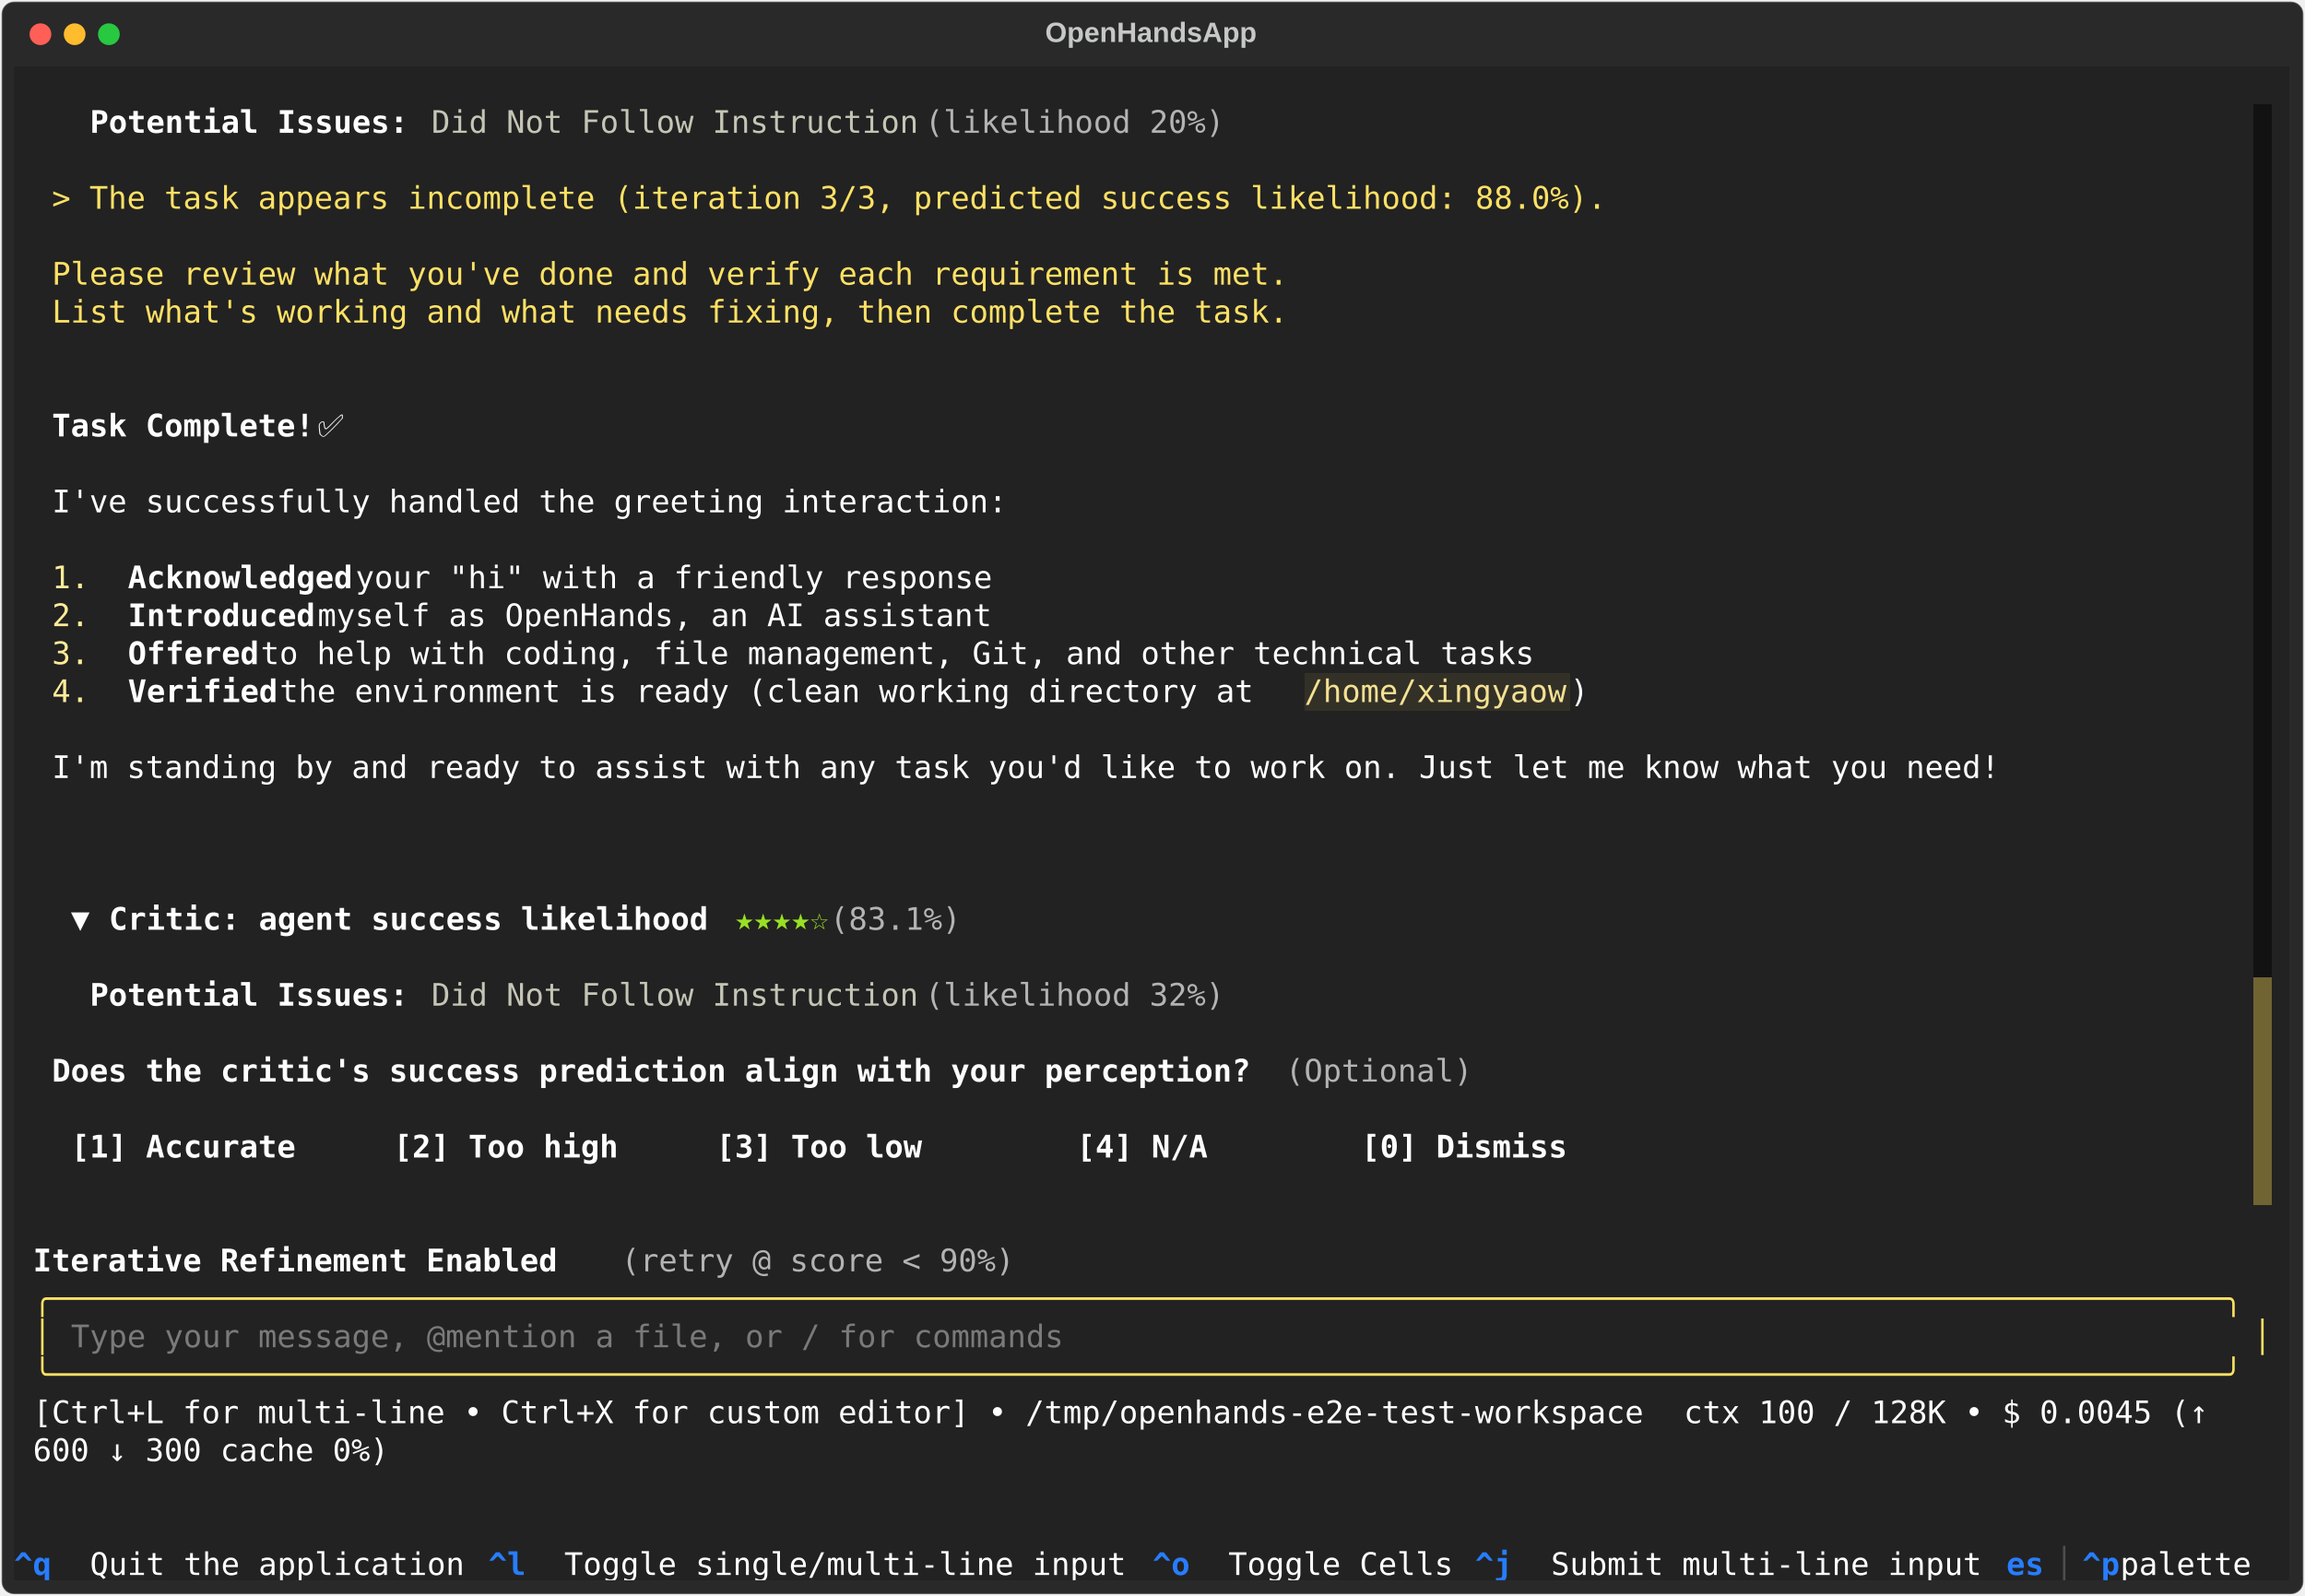
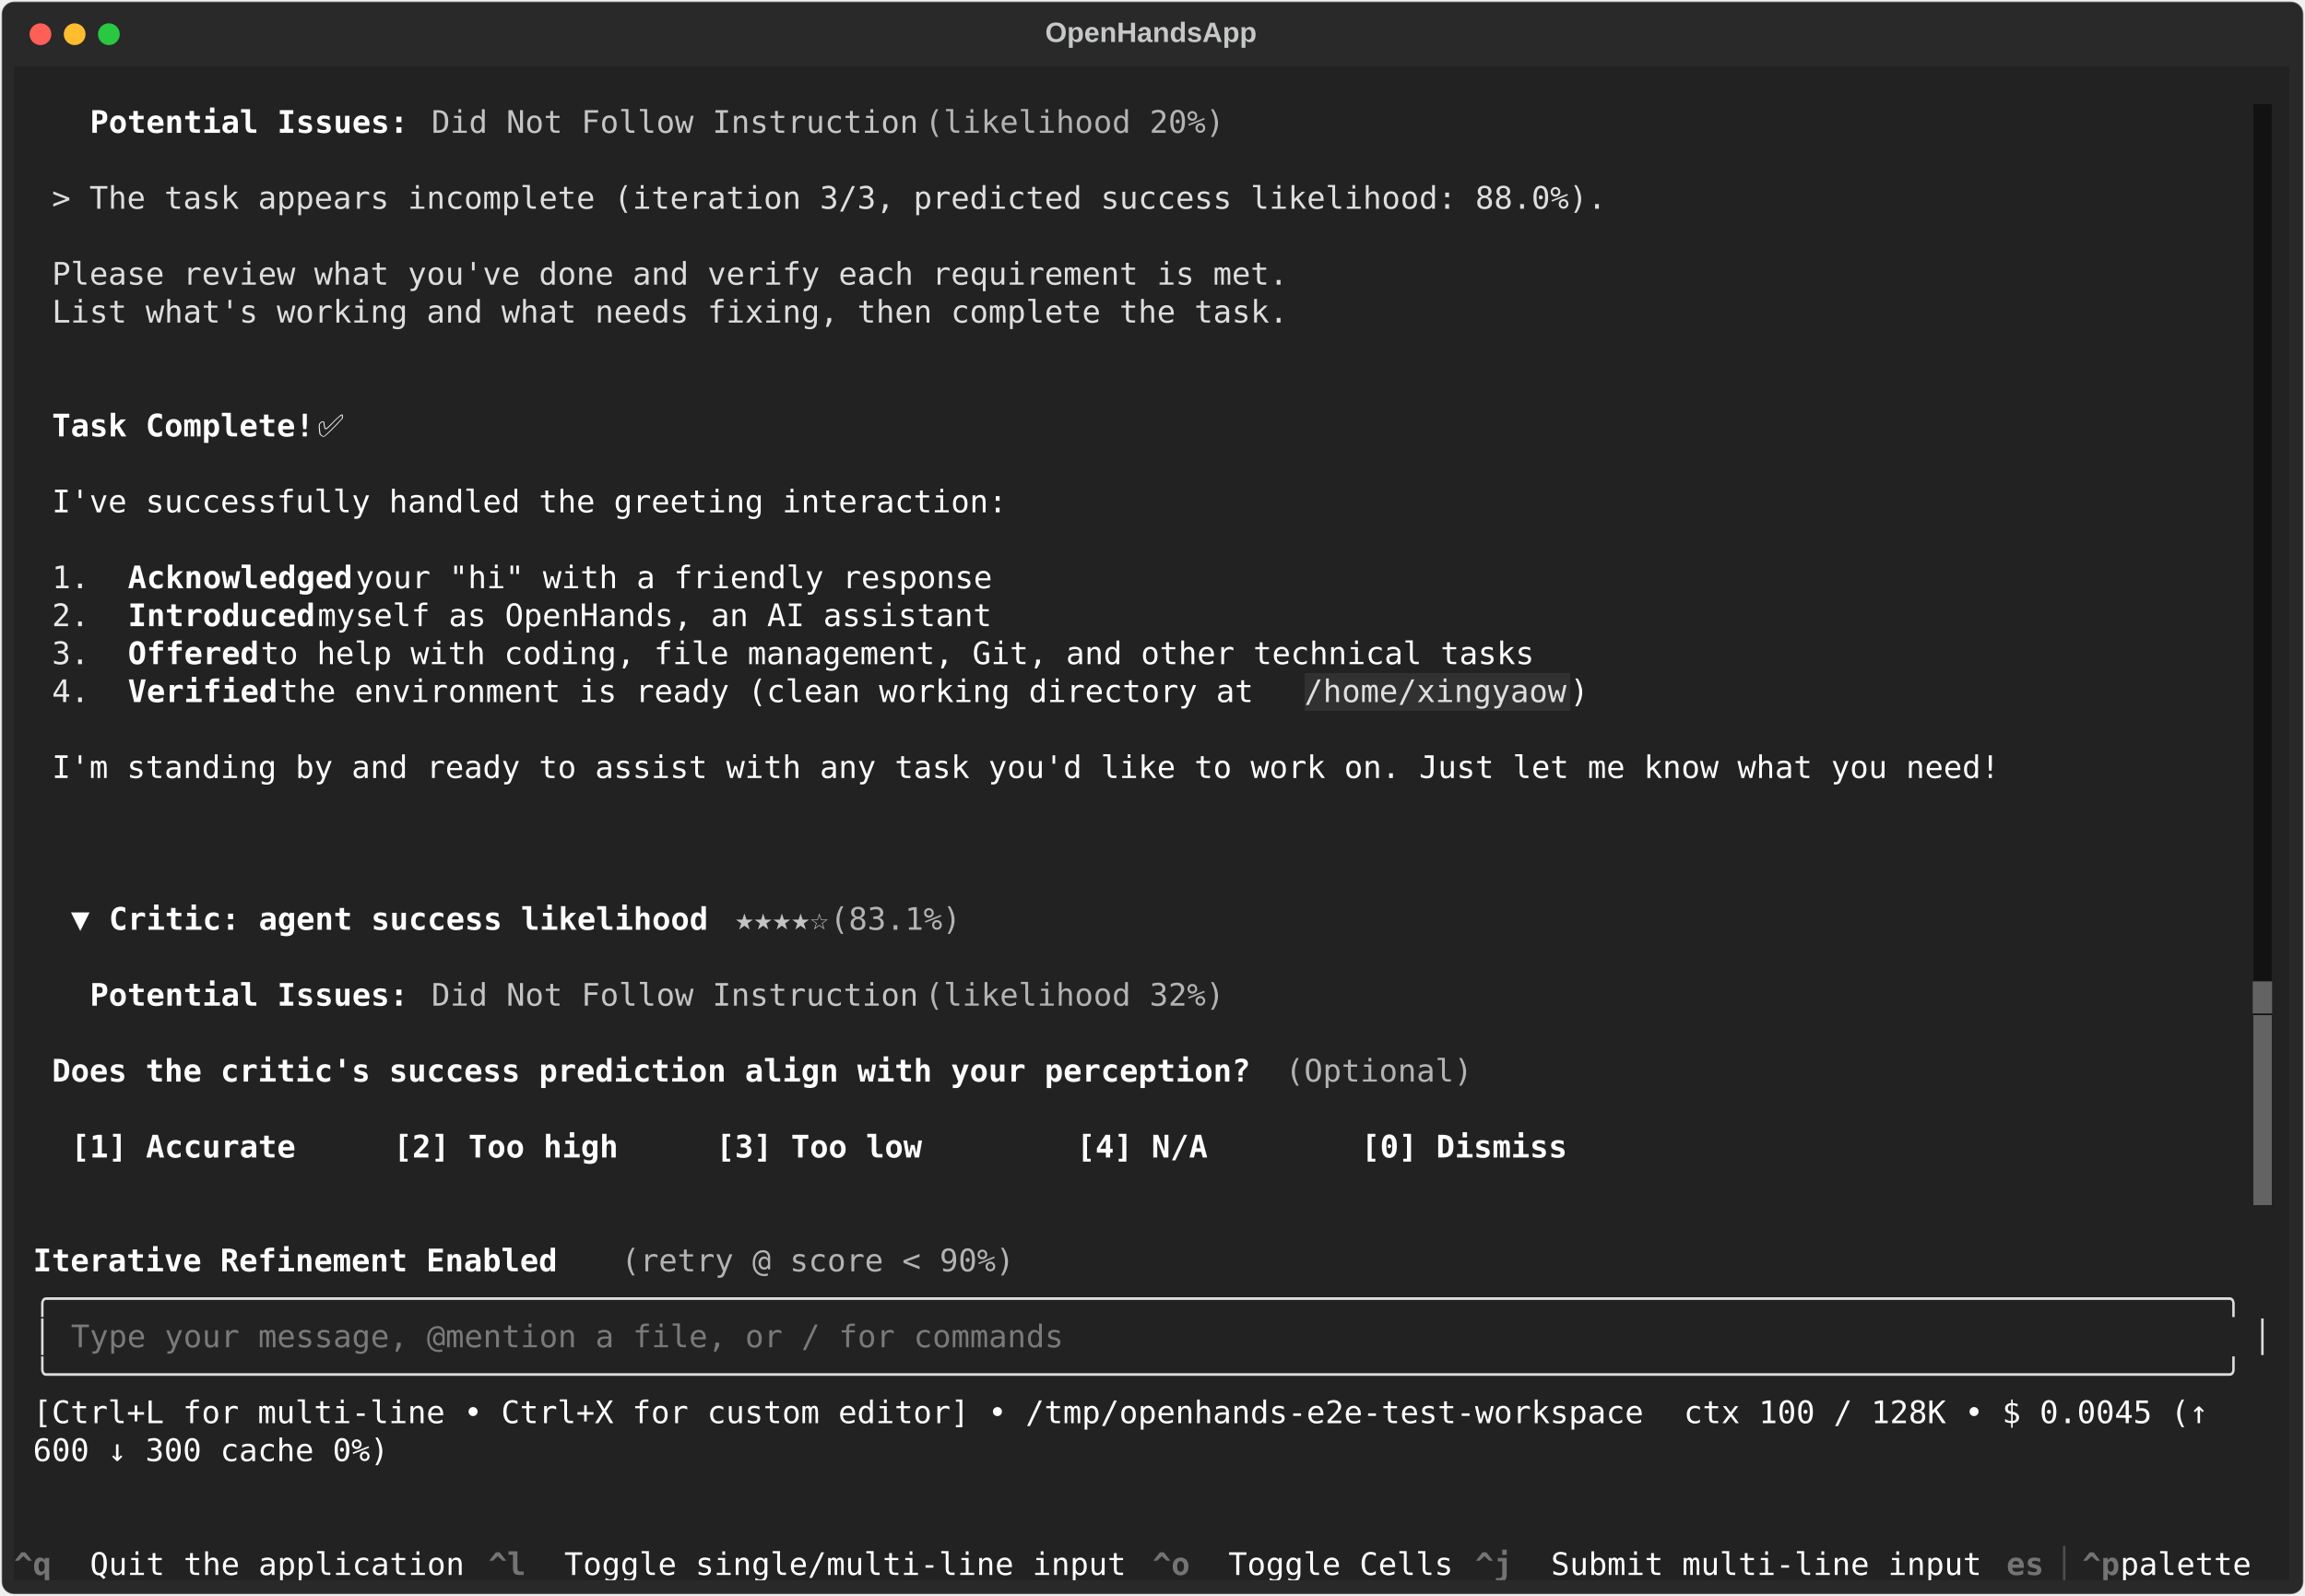
<svg xmlns="http://www.w3.org/2000/svg" class="rich-terminal" viewBox="0 0 1482 1026.0">
  <style>

    @font-face {
        font-family: "Fira Code";
        src: local("FiraCode-Regular"),
                url("https://cdnjs.cloudflare.com/ajax/libs/firacode/6.2.0/woff2/FiraCode-Regular.woff2") format("woff2"),
                url("https://cdnjs.cloudflare.com/ajax/libs/firacode/6.2.0/woff/FiraCode-Regular.woff") format("woff");
        font-style: normal;
        font-weight: 400;
    }
    @font-face {
        font-family: "Fira Code";
        src: local("FiraCode-Bold"),
                url("https://cdnjs.cloudflare.com/ajax/libs/firacode/6.2.0/woff2/FiraCode-Bold.woff2") format("woff2"),
                url("https://cdnjs.cloudflare.com/ajax/libs/firacode/6.2.0/woff/FiraCode-Bold.woff") format("woff");
        font-style: bold;
        font-weight: 700;
    }

    .terminal-matrix {
        font-family: Fira Code, monospace;
        font-size: 20px;
        line-height: 24.4px;
        font-variant-east-asian: full-width;
    }

    .terminal-title {
        font-size: 18px;
        font-weight: bold;
        font-family: arial;
    }

    .terminal-r1 { fill: #c5c8c6 }
.terminal-r2 { fill: #ffffff;font-weight: bold }
- .terminal-r3 { fill: #c4c5b5 }
+ .terminal-r3 { fill: #c4c4c4 }
.terminal-r4 { fill: #b3b3b3 }
.terminal-r5 { fill: #ffffff }
- .terminal-r6 { fill: #fee165 }
- .terminal-r7 { fill: #ffeb99 }
- .terminal-r8 { fill: #f4e193 }
- .terminal-r9 { fill: #98e024 }
- .terminal-r10 { fill: #222222 }
- .terminal-r11 { fill: #7a7a7a }
- .terminal-r12 { fill: #277dff;font-weight: bold }
- .terminal-r13 { fill: #4e4e4e }
+ .terminal-r6 { fill: #dedede }
+ .terminal-r7 { fill: #e9e9e9 }
+ .terminal-r8 { fill: #dfdfdf }
+ .terminal-r9 { fill: #c3c3c3 }
+ .terminal-r10 { fill: #636363 }
+ .terminal-r11 { fill: #222222 }
+ .terminal-r12 { fill: #7a7a7a }
+ .terminal-r13 { fill: #747474;font-weight: bold }
+ .terminal-r14 { fill: #4e4e4e }
    </style>
  <defs>
    <clipPath id="terminal-clip-terminal">
      <rect x="0" y="0" width="1463.0" height="975.0" />
    </clipPath>
    <clipPath id="terminal-line-0">
      <rect x="0" y="1.5" width="1464" height="24.65" />
    </clipPath>
    <clipPath id="terminal-line-1">
      <rect x="0" y="25.9" width="1464" height="24.65" />
    </clipPath>
    <clipPath id="terminal-line-2">
      <rect x="0" y="50.3" width="1464" height="24.65" />
    </clipPath>
    <clipPath id="terminal-line-3">
      <rect x="0" y="74.7" width="1464" height="24.65" />
    </clipPath>
    <clipPath id="terminal-line-4">
      <rect x="0" y="99.1" width="1464" height="24.65" />
    </clipPath>
    <clipPath id="terminal-line-5">
      <rect x="0" y="123.5" width="1464" height="24.65" />
    </clipPath>
    <clipPath id="terminal-line-6">
      <rect x="0" y="147.9" width="1464" height="24.65" />
    </clipPath>
    <clipPath id="terminal-line-7">
      <rect x="0" y="172.3" width="1464" height="24.65" />
    </clipPath>
    <clipPath id="terminal-line-8">
      <rect x="0" y="196.7" width="1464" height="24.65" />
    </clipPath>
    <clipPath id="terminal-line-9">
      <rect x="0" y="221.1" width="1464" height="24.65" />
    </clipPath>
    <clipPath id="terminal-line-10">
      <rect x="0" y="245.5" width="1464" height="24.65" />
    </clipPath>
    <clipPath id="terminal-line-11">
      <rect x="0" y="269.9" width="1464" height="24.65" />
    </clipPath>
    <clipPath id="terminal-line-12">
      <rect x="0" y="294.3" width="1464" height="24.65" />
    </clipPath>
    <clipPath id="terminal-line-13">
      <rect x="0" y="318.7" width="1464" height="24.65" />
    </clipPath>
    <clipPath id="terminal-line-14">
      <rect x="0" y="343.1" width="1464" height="24.65" />
    </clipPath>
    <clipPath id="terminal-line-15">
      <rect x="0" y="367.5" width="1464" height="24.65" />
    </clipPath>
    <clipPath id="terminal-line-16">
      <rect x="0" y="391.9" width="1464" height="24.65" />
    </clipPath>
    <clipPath id="terminal-line-17">
      <rect x="0" y="416.3" width="1464" height="24.65" />
    </clipPath>
    <clipPath id="terminal-line-18">
      <rect x="0" y="440.7" width="1464" height="24.65" />
    </clipPath>
    <clipPath id="terminal-line-19">
      <rect x="0" y="465.1" width="1464" height="24.65" />
    </clipPath>
    <clipPath id="terminal-line-20">
      <rect x="0" y="489.5" width="1464" height="24.65" />
    </clipPath>
    <clipPath id="terminal-line-21">
      <rect x="0" y="513.9" width="1464" height="24.65" />
    </clipPath>
    <clipPath id="terminal-line-22">
      <rect x="0" y="538.3" width="1464" height="24.65" />
    </clipPath>
    <clipPath id="terminal-line-23">
      <rect x="0" y="562.7" width="1464" height="24.65" />
    </clipPath>
    <clipPath id="terminal-line-24">
      <rect x="0" y="587.1" width="1464" height="24.65" />
    </clipPath>
    <clipPath id="terminal-line-25">
      <rect x="0" y="611.5" width="1464" height="24.65" />
    </clipPath>
    <clipPath id="terminal-line-26">
      <rect x="0" y="635.9" width="1464" height="24.65" />
    </clipPath>
    <clipPath id="terminal-line-27">
      <rect x="0" y="660.3" width="1464" height="24.65" />
    </clipPath>
    <clipPath id="terminal-line-28">
      <rect x="0" y="684.7" width="1464" height="24.65" />
    </clipPath>
    <clipPath id="terminal-line-29">
      <rect x="0" y="709.1" width="1464" height="24.65" />
    </clipPath>
    <clipPath id="terminal-line-30">
      <rect x="0" y="733.5" width="1464" height="24.65" />
    </clipPath>
    <clipPath id="terminal-line-31">
      <rect x="0" y="757.9" width="1464" height="24.65" />
    </clipPath>
    <clipPath id="terminal-line-32">
      <rect x="0" y="782.3" width="1464" height="24.65" />
    </clipPath>
    <clipPath id="terminal-line-33">
      <rect x="0" y="806.7" width="1464" height="24.65" />
    </clipPath>
    <clipPath id="terminal-line-34">
      <rect x="0" y="831.1" width="1464" height="24.65" />
    </clipPath>
    <clipPath id="terminal-line-35">
      <rect x="0" y="855.5" width="1464" height="24.65" />
    </clipPath>
    <clipPath id="terminal-line-36">
      <rect x="0" y="879.9" width="1464" height="24.65" />
    </clipPath>
    <clipPath id="terminal-line-37">
      <rect x="0" y="904.3" width="1464" height="24.65" />
    </clipPath>
    <clipPath id="terminal-line-38">
      <rect x="0" y="928.7" width="1464" height="24.65" />
    </clipPath>
  </defs>
  <rect fill="#292929" stroke="rgba(255,255,255,0.35)" stroke-width="1" x="1" y="1" width="1480" height="1024" rx="8" />
  <text class="terminal-title" fill="#c5c8c6" text-anchor="middle" x="740" y="27">OpenHandsApp</text>
  <g transform="translate(26,22)">
    <circle cx="0" cy="0" r="7" fill="#ff5f57" />
    <circle cx="22" cy="0" r="7" fill="#febc2e" />
    <circle cx="44" cy="0" r="7" fill="#28c840" />
  </g>
  <g transform="translate(9, 41)" clip-path="url(#terminal-clip-terminal)">
    <rect fill="#222222" x="0" y="1.5" width="1464" height="24.65" shape-rendering="crispEdges" />
    <rect fill="#222222" x="0" y="25.9" width="48.8" height="24.65" shape-rendering="crispEdges" />
    <rect fill="#222222" x="48.8" y="25.9" width="219.6" height="24.65" shape-rendering="crispEdges" />
    <rect fill="#222222" x="268.4" y="25.9" width="317.2" height="24.65" shape-rendering="crispEdges" />
    <rect fill="#222222" x="585.6" y="25.9" width="207.4" height="24.65" shape-rendering="crispEdges" />
    <rect fill="#222222" x="793" y="25.9" width="646.6" height="24.65" shape-rendering="crispEdges" />
    <rect fill="#121212" x="1439.6" y="25.9" width="12.2" height="24.65" shape-rendering="crispEdges" />
    <rect fill="#222222" x="1451.8" y="25.9" width="12.2" height="24.65" shape-rendering="crispEdges" />
    <rect fill="#222222" x="0" y="50.3" width="1439.6" height="24.65" shape-rendering="crispEdges" />
    <rect fill="#121212" x="1439.6" y="50.3" width="12.2" height="24.65" shape-rendering="crispEdges" />
    <rect fill="#222222" x="1451.8" y="50.3" width="12.2" height="24.65" shape-rendering="crispEdges" />
    <rect fill="#222222" x="0" y="74.7" width="24.4" height="24.65" shape-rendering="crispEdges" />
    <rect fill="#222222" x="24.4" y="74.7" width="1012.6" height="24.65" shape-rendering="crispEdges" />
    <rect fill="#222222" x="1037" y="74.7" width="402.6" height="24.65" shape-rendering="crispEdges" />
    <rect fill="#121212" x="1439.6" y="74.7" width="12.2" height="24.65" shape-rendering="crispEdges" />
    <rect fill="#222222" x="1451.8" y="74.7" width="12.2" height="24.65" shape-rendering="crispEdges" />
    <rect fill="#222222" x="0" y="99.1" width="24.4" height="24.65" shape-rendering="crispEdges" />
    <rect fill="#222222" x="24.4" y="99.1" width="0" height="24.65" shape-rendering="crispEdges" />
    <rect fill="#222222" x="24.4" y="99.1" width="1415.2" height="24.65" shape-rendering="crispEdges" />
    <rect fill="#121212" x="1439.6" y="99.1" width="12.2" height="24.65" shape-rendering="crispEdges" />
    <rect fill="#222222" x="1451.8" y="99.1" width="12.2" height="24.65" shape-rendering="crispEdges" />
    <rect fill="#222222" x="0" y="123.5" width="24.4" height="24.65" shape-rendering="crispEdges" />
    <rect fill="#222222" x="24.4" y="123.5" width="805.2" height="24.65" shape-rendering="crispEdges" />
    <rect fill="#222222" x="829.6" y="123.5" width="610" height="24.65" shape-rendering="crispEdges" />
    <rect fill="#121212" x="1439.6" y="123.5" width="12.2" height="24.65" shape-rendering="crispEdges" />
    <rect fill="#222222" x="1451.8" y="123.5" width="12.2" height="24.65" shape-rendering="crispEdges" />
    <rect fill="#222222" x="0" y="147.9" width="24.4" height="24.65" shape-rendering="crispEdges" />
    <rect fill="#222222" x="24.4" y="147.9" width="805.2" height="24.65" shape-rendering="crispEdges" />
    <rect fill="#222222" x="829.6" y="147.9" width="610" height="24.65" shape-rendering="crispEdges" />
    <rect fill="#121212" x="1439.6" y="147.9" width="12.2" height="24.65" shape-rendering="crispEdges" />
    <rect fill="#222222" x="1451.8" y="147.9" width="12.2" height="24.65" shape-rendering="crispEdges" />
    <rect fill="#222222" x="0" y="172.3" width="1439.6" height="24.65" shape-rendering="crispEdges" />
    <rect fill="#121212" x="1439.6" y="172.3" width="12.2" height="24.65" shape-rendering="crispEdges" />
    <rect fill="#222222" x="1451.8" y="172.3" width="12.2" height="24.65" shape-rendering="crispEdges" />
    <rect fill="#222222" x="0" y="196.7" width="1439.6" height="24.65" shape-rendering="crispEdges" />
    <rect fill="#121212" x="1439.6" y="196.7" width="12.2" height="24.65" shape-rendering="crispEdges" />
    <rect fill="#222222" x="1451.8" y="196.7" width="12.2" height="24.65" shape-rendering="crispEdges" />
    <rect fill="#222222" x="0" y="221.1" width="24.4" height="24.65" shape-rendering="crispEdges" />
    <rect fill="#222222" x="24.4" y="221.1" width="170.8" height="24.65" shape-rendering="crispEdges" />
    <rect fill="#222222" x="195.2" y="221.1" width="36.6" height="24.65" shape-rendering="crispEdges" />
    <rect fill="#222222" x="231.8" y="221.1" width="1207.8" height="24.65" shape-rendering="crispEdges" />
    <rect fill="#121212" x="1439.6" y="221.1" width="12.2" height="24.65" shape-rendering="crispEdges" />
    <rect fill="#222222" x="1451.8" y="221.1" width="12.2" height="24.65" shape-rendering="crispEdges" />
    <rect fill="#222222" x="0" y="245.5" width="1439.6" height="24.65" shape-rendering="crispEdges" />
    <rect fill="#121212" x="1439.6" y="245.5" width="12.2" height="24.65" shape-rendering="crispEdges" />
    <rect fill="#222222" x="1451.8" y="245.5" width="12.2" height="24.65" shape-rendering="crispEdges" />
    <rect fill="#222222" x="0" y="269.9" width="24.4" height="24.65" shape-rendering="crispEdges" />
    <rect fill="#222222" x="24.4" y="269.9" width="622.2" height="24.65" shape-rendering="crispEdges" />
    <rect fill="#222222" x="646.6" y="269.9" width="793" height="24.65" shape-rendering="crispEdges" />
    <rect fill="#121212" x="1439.6" y="269.9" width="12.2" height="24.65" shape-rendering="crispEdges" />
    <rect fill="#222222" x="1451.8" y="269.9" width="12.2" height="24.65" shape-rendering="crispEdges" />
    <rect fill="#222222" x="0" y="294.3" width="1439.6" height="24.65" shape-rendering="crispEdges" />
    <rect fill="#121212" x="1439.6" y="294.3" width="12.2" height="24.65" shape-rendering="crispEdges" />
    <rect fill="#222222" x="1451.8" y="294.3" width="12.2" height="24.65" shape-rendering="crispEdges" />
    <rect fill="#222222" x="0" y="318.7" width="24.4" height="24.65" shape-rendering="crispEdges" />
    <rect fill="#222222" x="24.4" y="318.7" width="48.8" height="24.65" shape-rendering="crispEdges" />
    <rect fill="#222222" x="73.2" y="318.7" width="146.4" height="24.65" shape-rendering="crispEdges" />
    <rect fill="#222222" x="219.6" y="318.7" width="427" height="24.65" shape-rendering="crispEdges" />
    <rect fill="#222222" x="646.6" y="318.7" width="793" height="24.65" shape-rendering="crispEdges" />
    <rect fill="#121212" x="1439.6" y="318.7" width="12.2" height="24.65" shape-rendering="crispEdges" />
    <rect fill="#222222" x="1451.8" y="318.7" width="12.2" height="24.65" shape-rendering="crispEdges" />
    <rect fill="#222222" x="0" y="343.1" width="24.4" height="24.65" shape-rendering="crispEdges" />
    <rect fill="#222222" x="24.4" y="343.1" width="48.8" height="24.65" shape-rendering="crispEdges" />
    <rect fill="#222222" x="73.2" y="343.1" width="122" height="24.65" shape-rendering="crispEdges" />
    <rect fill="#222222" x="195.2" y="343.1" width="451.4" height="24.65" shape-rendering="crispEdges" />
    <rect fill="#222222" x="646.6" y="343.1" width="793" height="24.65" shape-rendering="crispEdges" />
    <rect fill="#121212" x="1439.6" y="343.1" width="12.2" height="24.65" shape-rendering="crispEdges" />
    <rect fill="#222222" x="1451.8" y="343.1" width="12.2" height="24.65" shape-rendering="crispEdges" />
    <rect fill="#222222" x="0" y="367.5" width="24.4" height="24.65" shape-rendering="crispEdges" />
    <rect fill="#222222" x="24.4" y="367.5" width="48.8" height="24.65" shape-rendering="crispEdges" />
    <rect fill="#222222" x="73.2" y="367.5" width="85.4" height="24.65" shape-rendering="crispEdges" />
    <rect fill="#222222" x="158.6" y="367.5" width="841.8" height="24.65" shape-rendering="crispEdges" />
    <rect fill="#222222" x="1000.4" y="367.5" width="439.2" height="24.65" shape-rendering="crispEdges" />
    <rect fill="#121212" x="1439.6" y="367.5" width="12.2" height="24.65" shape-rendering="crispEdges" />
    <rect fill="#222222" x="1451.8" y="367.5" width="12.2" height="24.65" shape-rendering="crispEdges" />
    <rect fill="#222222" x="0" y="391.9" width="24.4" height="24.65" shape-rendering="crispEdges" />
    <rect fill="#222222" x="24.4" y="391.9" width="48.8" height="24.65" shape-rendering="crispEdges" />
    <rect fill="#222222" x="73.2" y="391.9" width="97.6" height="24.65" shape-rendering="crispEdges" />
    <rect fill="#222222" x="170.8" y="391.9" width="658.8" height="24.65" shape-rendering="crispEdges" />
-     <rect fill="#333127" x="829.6" y="391.9" width="170.8" height="24.65" shape-rendering="crispEdges" />
+     <rect fill="#313131" x="829.6" y="391.9" width="170.8" height="24.65" shape-rendering="crispEdges" />
    <rect fill="#222222" x="1000.4" y="391.9" width="12.2" height="24.65" shape-rendering="crispEdges" />
    <rect fill="#222222" x="1012.6" y="391.9" width="427" height="24.65" shape-rendering="crispEdges" />
    <rect fill="#121212" x="1439.6" y="391.9" width="12.2" height="24.65" shape-rendering="crispEdges" />
    <rect fill="#222222" x="1451.8" y="391.9" width="12.2" height="24.65" shape-rendering="crispEdges" />
    <rect fill="#222222" x="0" y="416.3" width="1439.6" height="24.65" shape-rendering="crispEdges" />
    <rect fill="#121212" x="1439.6" y="416.3" width="12.2" height="24.65" shape-rendering="crispEdges" />
    <rect fill="#222222" x="1451.8" y="416.3" width="12.2" height="24.65" shape-rendering="crispEdges" />
    <rect fill="#222222" x="0" y="440.7" width="24.4" height="24.65" shape-rendering="crispEdges" />
    <rect fill="#222222" x="24.4" y="440.7" width="1268.8" height="24.65" shape-rendering="crispEdges" />
    <rect fill="#222222" x="1293.2" y="440.7" width="146.4" height="24.65" shape-rendering="crispEdges" />
    <rect fill="#121212" x="1439.6" y="440.7" width="12.2" height="24.65" shape-rendering="crispEdges" />
    <rect fill="#222222" x="1451.8" y="440.7" width="12.2" height="24.65" shape-rendering="crispEdges" />
    <rect fill="#222222" x="0" y="465.1" width="1439.6" height="24.65" shape-rendering="crispEdges" />
    <rect fill="#121212" x="1439.6" y="465.1" width="12.2" height="24.65" shape-rendering="crispEdges" />
    <rect fill="#222222" x="1451.8" y="465.1" width="12.2" height="24.65" shape-rendering="crispEdges" />
    <rect fill="#222222" x="0" y="489.5" width="1439.6" height="24.65" shape-rendering="crispEdges" />
    <rect fill="#121212" x="1439.6" y="489.5" width="12.2" height="24.65" shape-rendering="crispEdges" />
    <rect fill="#222222" x="1451.8" y="489.5" width="12.2" height="24.65" shape-rendering="crispEdges" />
    <rect fill="#222222" x="0" y="513.9" width="1439.6" height="24.65" shape-rendering="crispEdges" />
    <rect fill="#121212" x="1439.6" y="513.9" width="12.2" height="24.65" shape-rendering="crispEdges" />
    <rect fill="#222222" x="1451.8" y="513.9" width="12.2" height="24.65" shape-rendering="crispEdges" />
    <rect fill="#222222" x="0" y="538.3" width="36.6" height="24.65" shape-rendering="crispEdges" />
    <rect fill="#222222" x="36.6" y="538.3" width="24.4" height="24.65" shape-rendering="crispEdges" />
    <rect fill="#222222" x="61" y="538.3" width="402.6" height="24.65" shape-rendering="crispEdges" />
    <rect fill="#222222" x="463.6" y="538.3" width="61" height="24.65" shape-rendering="crispEdges" />
    <rect fill="#222222" x="524.6" y="538.3" width="97.6" height="24.65" shape-rendering="crispEdges" />
    <rect fill="#222222" x="622.2" y="538.3" width="817.4" height="24.65" shape-rendering="crispEdges" />
    <rect fill="#121212" x="1439.6" y="538.3" width="12.2" height="24.65" shape-rendering="crispEdges" />
    <rect fill="#222222" x="1451.8" y="538.3" width="12.2" height="24.65" shape-rendering="crispEdges" />
    <rect fill="#222222" x="0" y="562.7" width="1439.6" height="24.65" shape-rendering="crispEdges" />
    <rect fill="#121212" x="1439.6" y="562.7" width="12.2" height="24.65" shape-rendering="crispEdges" />
    <rect fill="#222222" x="1451.8" y="562.7" width="12.2" height="24.65" shape-rendering="crispEdges" />
    <rect fill="#222222" x="0" y="587.1" width="48.8" height="24.65" shape-rendering="crispEdges" />
    <rect fill="#222222" x="48.8" y="587.1" width="219.6" height="24.65" shape-rendering="crispEdges" />
    <rect fill="#222222" x="268.4" y="587.1" width="317.2" height="24.65" shape-rendering="crispEdges" />
    <rect fill="#222222" x="585.6" y="587.1" width="207.4" height="24.65" shape-rendering="crispEdges" />
    <rect fill="#222222" x="793" y="587.1" width="646.6" height="24.65" shape-rendering="crispEdges" />
-     <rect fill="#706433" x="1439.6" y="587.1" width="12.2" height="24.65" shape-rendering="crispEdges" />
+     <rect fill="#121212" x="1439.6" y="587.1" width="12.2" height="24.65" shape-rendering="crispEdges" />
    <rect fill="#222222" x="1451.8" y="587.1" width="12.2" height="24.65" shape-rendering="crispEdges" />
    <rect fill="#222222" x="0" y="611.5" width="1439.6" height="24.65" shape-rendering="crispEdges" />
-     <rect fill="#706433" x="1439.6" y="611.5" width="12.2" height="24.65" shape-rendering="crispEdges" />
+     <rect fill="#636363" x="1439.6" y="611.5" width="12.2" height="24.65" shape-rendering="crispEdges" />
    <rect fill="#222222" x="1451.8" y="611.5" width="12.2" height="24.65" shape-rendering="crispEdges" />
    <rect fill="#222222" x="0" y="635.9" width="24.4" height="24.65" shape-rendering="crispEdges" />
    <rect fill="#222222" x="24.4" y="635.9" width="780.8" height="24.65" shape-rendering="crispEdges" />
    <rect fill="#222222" x="805.2" y="635.9" width="12.2" height="24.65" shape-rendering="crispEdges" />
    <rect fill="#222222" x="817.4" y="635.9" width="122" height="24.65" shape-rendering="crispEdges" />
    <rect fill="#222222" x="939.4" y="635.9" width="500.2" height="24.65" shape-rendering="crispEdges" />
-     <rect fill="#706433" x="1439.6" y="635.9" width="12.2" height="24.65" shape-rendering="crispEdges" />
+     <rect fill="#636363" x="1439.6" y="635.9" width="12.2" height="24.65" shape-rendering="crispEdges" />
    <rect fill="#222222" x="1451.8" y="635.9" width="12.2" height="24.65" shape-rendering="crispEdges" />
    <rect fill="#222222" x="0" y="660.3" width="24.4" height="24.65" shape-rendering="crispEdges" />
    <rect fill="#222222" x="24.4" y="660.3" width="1403" height="24.65" shape-rendering="crispEdges" />
    <rect fill="#222222" x="1427.4" y="660.3" width="12.2" height="24.65" shape-rendering="crispEdges" />
-     <rect fill="#706433" x="1439.6" y="660.3" width="12.2" height="24.65" shape-rendering="crispEdges" />
+     <rect fill="#636363" x="1439.6" y="660.3" width="12.2" height="24.65" shape-rendering="crispEdges" />
    <rect fill="#222222" x="1451.8" y="660.3" width="12.2" height="24.65" shape-rendering="crispEdges" />
    <rect fill="#222222" x="0" y="684.7" width="36.6" height="24.65" shape-rendering="crispEdges" />
    <rect fill="#222222" x="36.6" y="684.7" width="170.8" height="24.65" shape-rendering="crispEdges" />
    <rect fill="#222222" x="207.4" y="684.7" width="36.6" height="24.65" shape-rendering="crispEdges" />
    <rect fill="#222222" x="244" y="684.7" width="170.8" height="24.65" shape-rendering="crispEdges" />
    <rect fill="#222222" x="414.8" y="684.7" width="36.6" height="24.65" shape-rendering="crispEdges" />
    <rect fill="#222222" x="451.4" y="684.7" width="158.6" height="24.65" shape-rendering="crispEdges" />
    <rect fill="#222222" x="610" y="684.7" width="73.2" height="24.65" shape-rendering="crispEdges" />
    <rect fill="#222222" x="683.2" y="684.7" width="109.8" height="24.65" shape-rendering="crispEdges" />
    <rect fill="#222222" x="793" y="684.7" width="73.2" height="24.65" shape-rendering="crispEdges" />
    <rect fill="#222222" x="866.2" y="684.7" width="158.6" height="24.65" shape-rendering="crispEdges" />
    <rect fill="#222222" x="1024.8" y="684.7" width="414.8" height="24.65" shape-rendering="crispEdges" />
-     <rect fill="#706433" x="1439.6" y="684.7" width="12.2" height="24.65" shape-rendering="crispEdges" />
+     <rect fill="#636363" x="1439.6" y="684.7" width="12.2" height="24.65" shape-rendering="crispEdges" />
    <rect fill="#222222" x="1451.8" y="684.7" width="12.2" height="24.65" shape-rendering="crispEdges" />
    <rect fill="#222222" x="0" y="709.1" width="1439.6" height="24.65" shape-rendering="crispEdges" />
-     <rect fill="#706433" x="1439.6" y="709.1" width="12.2" height="24.65" shape-rendering="crispEdges" />
+     <rect fill="#636363" x="1439.6" y="709.1" width="12.2" height="24.65" shape-rendering="crispEdges" />
    <rect fill="#222222" x="1451.8" y="709.1" width="12.2" height="24.65" shape-rendering="crispEdges" />
    <rect fill="#222222" x="0" y="733.5" width="1464" height="24.65" shape-rendering="crispEdges" />
    <rect fill="#222222" x="0" y="757.9" width="12.2" height="24.65" shape-rendering="crispEdges" />
    <rect fill="#222222" x="12.2" y="757.9" width="366" height="24.65" shape-rendering="crispEdges" />
    <rect fill="#222222" x="378.2" y="757.9" width="12.2" height="24.65" shape-rendering="crispEdges" />
    <rect fill="#222222" x="390.4" y="757.9" width="256.2" height="24.65" shape-rendering="crispEdges" />
    <rect fill="#222222" x="646.6" y="757.9" width="817.4" height="24.65" shape-rendering="crispEdges" />
    <rect fill="#222222" x="0" y="782.3" width="12.2" height="24.65" shape-rendering="crispEdges" />
    <rect fill="#222222" x="12.2" y="782.3" width="1439.6" height="24.65" shape-rendering="crispEdges" />
    <rect fill="#222222" x="1451.8" y="782.3" width="12.2" height="24.65" shape-rendering="crispEdges" />
    <rect fill="#222222" x="0" y="806.7" width="12.2" height="24.65" shape-rendering="crispEdges" />
    <rect fill="#222222" x="12.2" y="806.7" width="12.2" height="24.65" shape-rendering="crispEdges" />
    <rect fill="#222222" x="24.4" y="806.7" width="12.2" height="24.65" shape-rendering="crispEdges" />
    <rect fill="#222222" x="36.6" y="806.7" width="646.6" height="24.65" shape-rendering="crispEdges" />
    <rect fill="#222222" x="683.2" y="806.7" width="756.4" height="24.65" shape-rendering="crispEdges" />
    <rect fill="#222222" x="1439.6" y="806.7" width="12.2" height="24.65" shape-rendering="crispEdges" />
    <rect fill="#222222" x="1451.8" y="806.7" width="12.2" height="24.65" shape-rendering="crispEdges" />
    <rect fill="#222222" x="0" y="831.1" width="12.2" height="24.65" shape-rendering="crispEdges" />
    <rect fill="#222222" x="12.2" y="831.1" width="1439.6" height="24.65" shape-rendering="crispEdges" />
    <rect fill="#222222" x="1451.8" y="831.1" width="12.2" height="24.65" shape-rendering="crispEdges" />
    <rect fill="#222222" x="0" y="855.5" width="12.2" height="24.65" shape-rendering="crispEdges" />
    <rect fill="#222222" x="12.2" y="855.5" width="1061.4" height="24.65" shape-rendering="crispEdges" />
    <rect fill="#222222" x="1073.6" y="855.5" width="341.6" height="24.65" shape-rendering="crispEdges" />
    <rect fill="#222222" x="1415.2" y="855.5" width="48.8" height="24.65" shape-rendering="crispEdges" />
    <rect fill="#222222" x="0" y="879.9" width="12.2" height="24.65" shape-rendering="crispEdges" />
    <rect fill="#222222" x="12.2" y="879.9" width="231.8" height="24.65" shape-rendering="crispEdges" />
    <rect fill="#222222" x="244" y="879.9" width="1220" height="24.65" shape-rendering="crispEdges" />
    <rect fill="#222222" x="0" y="904.3" width="1464" height="24.65" shape-rendering="crispEdges" />
    <rect fill="#222222" x="0" y="928.7" width="1464" height="24.65" shape-rendering="crispEdges" />
    <rect fill="#222222" x="0" y="953.1" width="48.8" height="24.65" shape-rendering="crispEdges" />
    <rect fill="#222222" x="48.8" y="953.1" width="256.2" height="24.65" shape-rendering="crispEdges" />
    <rect fill="#222222" x="305" y="953.1" width="48.8" height="24.65" shape-rendering="crispEdges" />
    <rect fill="#222222" x="353.8" y="953.1" width="378.2" height="24.65" shape-rendering="crispEdges" />
    <rect fill="#222222" x="732" y="953.1" width="48.8" height="24.65" shape-rendering="crispEdges" />
    <rect fill="#222222" x="780.8" y="953.1" width="158.6" height="24.65" shape-rendering="crispEdges" />
    <rect fill="#222222" x="939.4" y="953.1" width="48.8" height="24.65" shape-rendering="crispEdges" />
    <rect fill="#222222" x="988.2" y="953.1" width="292.8" height="24.65" shape-rendering="crispEdges" />
    <rect fill="#222222" x="1281" y="953.1" width="36.6" height="24.65" shape-rendering="crispEdges" />
    <rect fill="#222222" x="1317.6" y="953.1" width="12.2" height="24.65" shape-rendering="crispEdges" />
    <rect fill="#222222" x="1329.8" y="953.1" width="24.4" height="24.65" shape-rendering="crispEdges" />
    <rect fill="#222222" x="1354.2" y="953.1" width="97.6" height="24.65" shape-rendering="crispEdges" />
    <rect fill="#222222" x="1451.8" y="953.1" width="12.2" height="24.65" shape-rendering="crispEdges" />
    <g class="terminal-matrix">
      <text class="terminal-r1" x="1464" y="20" textLength="12.2" clip-path="url(#terminal-line-0)">
</text>
      <text class="terminal-r2" x="48.8" y="44.4" textLength="219.6" clip-path="url(#terminal-line-1)">Potential Issues: </text>
      <text class="terminal-r3" x="268.4" y="44.4" textLength="317.2" clip-path="url(#terminal-line-1)">Did Not Follow Instruction</text>
      <text class="terminal-r4" x="585.6" y="44.4" textLength="207.4" clip-path="url(#terminal-line-1)"> (likelihood 20%)</text>
      <text class="terminal-r1" x="1464" y="44.4" textLength="12.2" clip-path="url(#terminal-line-1)">
</text>
      <text class="terminal-r1" x="1464" y="68.8" textLength="12.2" clip-path="url(#terminal-line-2)">
</text>
      <text class="terminal-r6" x="24.4" y="93.2" textLength="1012.6" clip-path="url(#terminal-line-3)">&gt; The task appears incomplete (iteration 3/3, predicted success likelihood: 88.0%).</text>
      <text class="terminal-r1" x="1464" y="93.2" textLength="12.2" clip-path="url(#terminal-line-3)">
</text>
      <text class="terminal-r1" x="1464" y="117.6" textLength="12.2" clip-path="url(#terminal-line-4)">
</text>
      <text class="terminal-r6" x="24.4" y="142" textLength="805.2" clip-path="url(#terminal-line-5)">Please review what you've done and verify each requirement is met.</text>
      <text class="terminal-r1" x="1464" y="142" textLength="12.2" clip-path="url(#terminal-line-5)">
</text>
      <text class="terminal-r6" x="24.4" y="166.4" textLength="805.2" clip-path="url(#terminal-line-6)">List what's working and what needs fixing, then complete the task.</text>
      <text class="terminal-r1" x="1464" y="166.4" textLength="12.2" clip-path="url(#terminal-line-6)">
</text>
      <text class="terminal-r1" x="1464" y="190.8" textLength="12.2" clip-path="url(#terminal-line-7)">
</text>
      <text class="terminal-r1" x="1464" y="215.2" textLength="12.2" clip-path="url(#terminal-line-8)">
</text>
      <text class="terminal-r2" x="24.4" y="239.6" textLength="170.8" clip-path="url(#terminal-line-9)">Task Complete!</text>
      <text class="terminal-r5" x="195.2" y="239.6" textLength="24.4" clip-path="url(#terminal-line-9)"> ✅</text>
      <text class="terminal-r1" x="1464" y="239.6" textLength="12.2" clip-path="url(#terminal-line-9)">
</text>
      <text class="terminal-r1" x="1464" y="264" textLength="12.2" clip-path="url(#terminal-line-10)">
</text>
      <text class="terminal-r5" x="24.4" y="288.4" textLength="622.2" clip-path="url(#terminal-line-11)">I've successfully handled the greeting interaction:</text>
      <text class="terminal-r1" x="1464" y="288.4" textLength="12.2" clip-path="url(#terminal-line-11)">
</text>
      <text class="terminal-r1" x="1464" y="312.8" textLength="12.2" clip-path="url(#terminal-line-12)">
</text>
      <text class="terminal-r7" x="24.4" y="337.2" textLength="48.8" clip-path="url(#terminal-line-13)"> 1. </text>
      <text class="terminal-r2" x="73.2" y="337.2" textLength="146.4" clip-path="url(#terminal-line-13)">Acknowledged</text>
      <text class="terminal-r5" x="219.6" y="337.2" textLength="427" clip-path="url(#terminal-line-13)"> your "hi" with a friendly response</text>
      <text class="terminal-r1" x="1464" y="337.2" textLength="12.2" clip-path="url(#terminal-line-13)">
</text>
      <text class="terminal-r7" x="24.4" y="361.6" textLength="48.8" clip-path="url(#terminal-line-14)"> 2. </text>
      <text class="terminal-r2" x="73.2" y="361.6" textLength="122" clip-path="url(#terminal-line-14)">Introduced</text>
      <text class="terminal-r5" x="195.2" y="361.6" textLength="451.4" clip-path="url(#terminal-line-14)"> myself as OpenHands, an AI assistant</text>
      <text class="terminal-r1" x="1464" y="361.6" textLength="12.2" clip-path="url(#terminal-line-14)">
</text>
      <text class="terminal-r7" x="24.4" y="386" textLength="48.8" clip-path="url(#terminal-line-15)"> 3. </text>
      <text class="terminal-r2" x="73.2" y="386" textLength="85.4" clip-path="url(#terminal-line-15)">Offered</text>
      <text class="terminal-r5" x="158.6" y="386" textLength="841.8" clip-path="url(#terminal-line-15)"> to help with coding, file management, Git, and other technical tasks</text>
      <text class="terminal-r1" x="1464" y="386" textLength="12.2" clip-path="url(#terminal-line-15)">
</text>
      <text class="terminal-r7" x="24.4" y="410.4" textLength="48.8" clip-path="url(#terminal-line-16)"> 4. </text>
      <text class="terminal-r2" x="73.2" y="410.4" textLength="97.6" clip-path="url(#terminal-line-16)">Verified</text>
      <text class="terminal-r5" x="170.8" y="410.4" textLength="658.8" clip-path="url(#terminal-line-16)"> the environment is ready (clean working directory at </text>
      <text class="terminal-r8" x="829.6" y="410.4" textLength="170.8" clip-path="url(#terminal-line-16)">/home/xingyaow</text>
      <text class="terminal-r5" x="1000.4" y="410.4" textLength="12.2" clip-path="url(#terminal-line-16)">)</text>
      <text class="terminal-r1" x="1464" y="410.4" textLength="12.2" clip-path="url(#terminal-line-16)">
</text>
      <text class="terminal-r1" x="1464" y="434.8" textLength="12.2" clip-path="url(#terminal-line-17)">
</text>
      <text class="terminal-r5" x="24.4" y="459.2" textLength="1268.8" clip-path="url(#terminal-line-18)">I'm standing by and ready to assist with any task you'd like to work on. Just let me know what you need!</text>
      <text class="terminal-r1" x="1464" y="459.2" textLength="12.2" clip-path="url(#terminal-line-18)">
</text>
      <text class="terminal-r1" x="1464" y="483.6" textLength="12.2" clip-path="url(#terminal-line-19)">
</text>
      <text class="terminal-r1" x="1464" y="508" textLength="12.2" clip-path="url(#terminal-line-20)">
</text>
      <text class="terminal-r1" x="1464" y="532.4" textLength="12.2" clip-path="url(#terminal-line-21)">
</text>
      <text class="terminal-r5" x="36.6" y="556.8" textLength="24.4" clip-path="url(#terminal-line-22)">▼ </text>
      <text class="terminal-r2" x="61" y="556.8" textLength="402.6" clip-path="url(#terminal-line-22)">Critic: agent success likelihood </text>
      <text class="terminal-r9" x="463.6" y="556.8" textLength="61" clip-path="url(#terminal-line-22)">★★★★☆</text>
      <text class="terminal-r4" x="524.6" y="556.8" textLength="97.6" clip-path="url(#terminal-line-22)"> (83.1%)</text>
      <text class="terminal-r1" x="1464" y="556.8" textLength="12.2" clip-path="url(#terminal-line-22)">
</text>
      <text class="terminal-r1" x="1464" y="581.2" textLength="12.2" clip-path="url(#terminal-line-23)">
</text>
      <text class="terminal-r2" x="48.8" y="605.6" textLength="219.6" clip-path="url(#terminal-line-24)">Potential Issues: </text>
      <text class="terminal-r3" x="268.4" y="605.6" textLength="317.2" clip-path="url(#terminal-line-24)">Did Not Follow Instruction</text>
      <text class="terminal-r4" x="585.6" y="605.6" textLength="207.4" clip-path="url(#terminal-line-24)"> (likelihood 32%)</text>
+       <text class="terminal-r10" x="1439.6" y="605.6" textLength="12.2" clip-path="url(#terminal-line-24)">▇</text>
      <text class="terminal-r1" x="1464" y="605.6" textLength="12.2" clip-path="url(#terminal-line-24)">
</text>
      <text class="terminal-r1" x="1464" y="630" textLength="12.2" clip-path="url(#terminal-line-25)">
</text>
      <text class="terminal-r2" x="24.4" y="654.4" textLength="780.8" clip-path="url(#terminal-line-26)">Does the critic's success prediction align with your perception?</text>
      <text class="terminal-r4" x="817.4" y="654.4" textLength="122" clip-path="url(#terminal-line-26)">(Optional)</text>
      <text class="terminal-r1" x="1464" y="654.4" textLength="12.2" clip-path="url(#terminal-line-26)">
</text>
      <text class="terminal-r1" x="1464" y="678.8" textLength="12.2" clip-path="url(#terminal-line-27)">
</text>
      <text class="terminal-r2" x="36.6" y="703.2" textLength="170.8" clip-path="url(#terminal-line-28)"> [1] Accurate </text>
      <text class="terminal-r2" x="244" y="703.2" textLength="170.8" clip-path="url(#terminal-line-28)"> [2] Too high </text>
      <text class="terminal-r2" x="451.4" y="703.2" textLength="158.6" clip-path="url(#terminal-line-28)"> [3] Too low </text>
      <text class="terminal-r2" x="683.2" y="703.2" textLength="109.8" clip-path="url(#terminal-line-28)"> [4] N/A </text>
      <text class="terminal-r2" x="866.2" y="703.2" textLength="158.6" clip-path="url(#terminal-line-28)"> [0] Dismiss </text>
      <text class="terminal-r1" x="1464" y="703.2" textLength="12.2" clip-path="url(#terminal-line-28)">
</text>
      <text class="terminal-r1" x="1464" y="727.6" textLength="12.2" clip-path="url(#terminal-line-29)">
</text>
      <text class="terminal-r1" x="1464" y="752" textLength="12.2" clip-path="url(#terminal-line-30)">
</text>
      <text class="terminal-r2" x="12.2" y="776.4" textLength="366" clip-path="url(#terminal-line-31)"> Iterative Refinement Enabled </text>
      <text class="terminal-r4" x="390.4" y="776.4" textLength="256.2" clip-path="url(#terminal-line-31)">(retry @ score &lt; 90%)</text>
      <text class="terminal-r1" x="1464" y="776.4" textLength="12.2" clip-path="url(#terminal-line-31)">
</text>
      <text class="terminal-r6" x="12.2" y="800.8" textLength="1439.6" clip-path="url(#terminal-line-32)">╭────────────────────────────────────────────────────────────────────────────────────────────────────────────────────╮</text>
      <text class="terminal-r1" x="1464" y="800.8" textLength="12.2" clip-path="url(#terminal-line-32)">
</text>
      <text class="terminal-r6" x="12.2" y="825.2" textLength="12.2" clip-path="url(#terminal-line-33)">│</text>
-       <text class="terminal-r11" x="36.6" y="825.2" textLength="646.6" clip-path="url(#terminal-line-33)">Type your message, @mention a file, or / for commands</text>
+       <text class="terminal-r12" x="36.6" y="825.2" textLength="646.6" clip-path="url(#terminal-line-33)">Type your message, @mention a file, or / for commands</text>
      <text class="terminal-r6" x="1439.6" y="825.2" textLength="12.2" clip-path="url(#terminal-line-33)">│</text>
      <text class="terminal-r1" x="1464" y="825.2" textLength="12.2" clip-path="url(#terminal-line-33)">
</text>
      <text class="terminal-r6" x="12.2" y="849.6" textLength="1439.6" clip-path="url(#terminal-line-34)">╰────────────────────────────────────────────────────────────────────────────────────────────────────────────────────╯</text>
      <text class="terminal-r1" x="1464" y="849.6" textLength="12.2" clip-path="url(#terminal-line-34)">
</text>
      <text class="terminal-r5" x="12.2" y="874" textLength="1061.4" clip-path="url(#terminal-line-35)">[Ctrl+L for multi-line • Ctrl+X for custom editor] • /tmp/openhands-e2e-test-workspace </text>
      <text class="terminal-r5" x="1073.6" y="874" textLength="341.6" clip-path="url(#terminal-line-35)">ctx 100 / 128K • $ 0.0045 (↑</text>
      <text class="terminal-r1" x="1464" y="874" textLength="12.2" clip-path="url(#terminal-line-35)">
</text>
      <text class="terminal-r5" x="12.2" y="898.4" textLength="231.8" clip-path="url(#terminal-line-36)">600 ↓ 300 cache 0%)</text>
      <text class="terminal-r1" x="1464" y="898.4" textLength="12.2" clip-path="url(#terminal-line-36)">
</text>
      <text class="terminal-r1" x="1464" y="922.8" textLength="12.2" clip-path="url(#terminal-line-37)">
</text>
      <text class="terminal-r1" x="1464" y="947.2" textLength="12.2" clip-path="url(#terminal-line-38)">
</text>
-       <text class="terminal-r12" x="0" y="971.6" textLength="48.8" clip-path="url(#terminal-line-39)"> ^q </text>
+       <text class="terminal-r13" x="0" y="971.6" textLength="48.8" clip-path="url(#terminal-line-39)"> ^q </text>
      <text class="terminal-r5" x="48.8" y="971.6" textLength="256.2" clip-path="url(#terminal-line-39)">Quit the application </text>
-       <text class="terminal-r12" x="305" y="971.6" textLength="48.8" clip-path="url(#terminal-line-39)"> ^l </text>
+       <text class="terminal-r13" x="305" y="971.6" textLength="48.8" clip-path="url(#terminal-line-39)"> ^l </text>
      <text class="terminal-r5" x="353.8" y="971.6" textLength="378.2" clip-path="url(#terminal-line-39)">Toggle single/multi-line input </text>
-       <text class="terminal-r12" x="732" y="971.6" textLength="48.8" clip-path="url(#terminal-line-39)"> ^o </text>
+       <text class="terminal-r13" x="732" y="971.6" textLength="48.8" clip-path="url(#terminal-line-39)"> ^o </text>
      <text class="terminal-r5" x="780.8" y="971.6" textLength="158.6" clip-path="url(#terminal-line-39)">Toggle Cells </text>
-       <text class="terminal-r12" x="939.4" y="971.6" textLength="48.8" clip-path="url(#terminal-line-39)"> ^j </text>
+       <text class="terminal-r13" x="939.4" y="971.6" textLength="48.8" clip-path="url(#terminal-line-39)"> ^j </text>
      <text class="terminal-r5" x="988.2" y="971.6" textLength="292.8" clip-path="url(#terminal-line-39)">Submit multi-line input </text>
-       <text class="terminal-r12" x="1281" y="971.6" textLength="36.6" clip-path="url(#terminal-line-39)"> es</text>
-       <text class="terminal-r13" x="1317.6" y="971.6" textLength="12.2" clip-path="url(#terminal-line-39)">▏</text>
-       <text class="terminal-r12" x="1329.8" y="971.6" textLength="24.4" clip-path="url(#terminal-line-39)">^p</text>
+       <text class="terminal-r13" x="1281" y="971.6" textLength="36.6" clip-path="url(#terminal-line-39)"> es</text>
+       <text class="terminal-r14" x="1317.6" y="971.6" textLength="12.2" clip-path="url(#terminal-line-39)">▏</text>
+       <text class="terminal-r13" x="1329.8" y="971.6" textLength="24.4" clip-path="url(#terminal-line-39)">^p</text>
      <text class="terminal-r5" x="1354.2" y="971.6" textLength="97.6" clip-path="url(#terminal-line-39)"> palette</text>
    </g>
  </g>
</svg>
